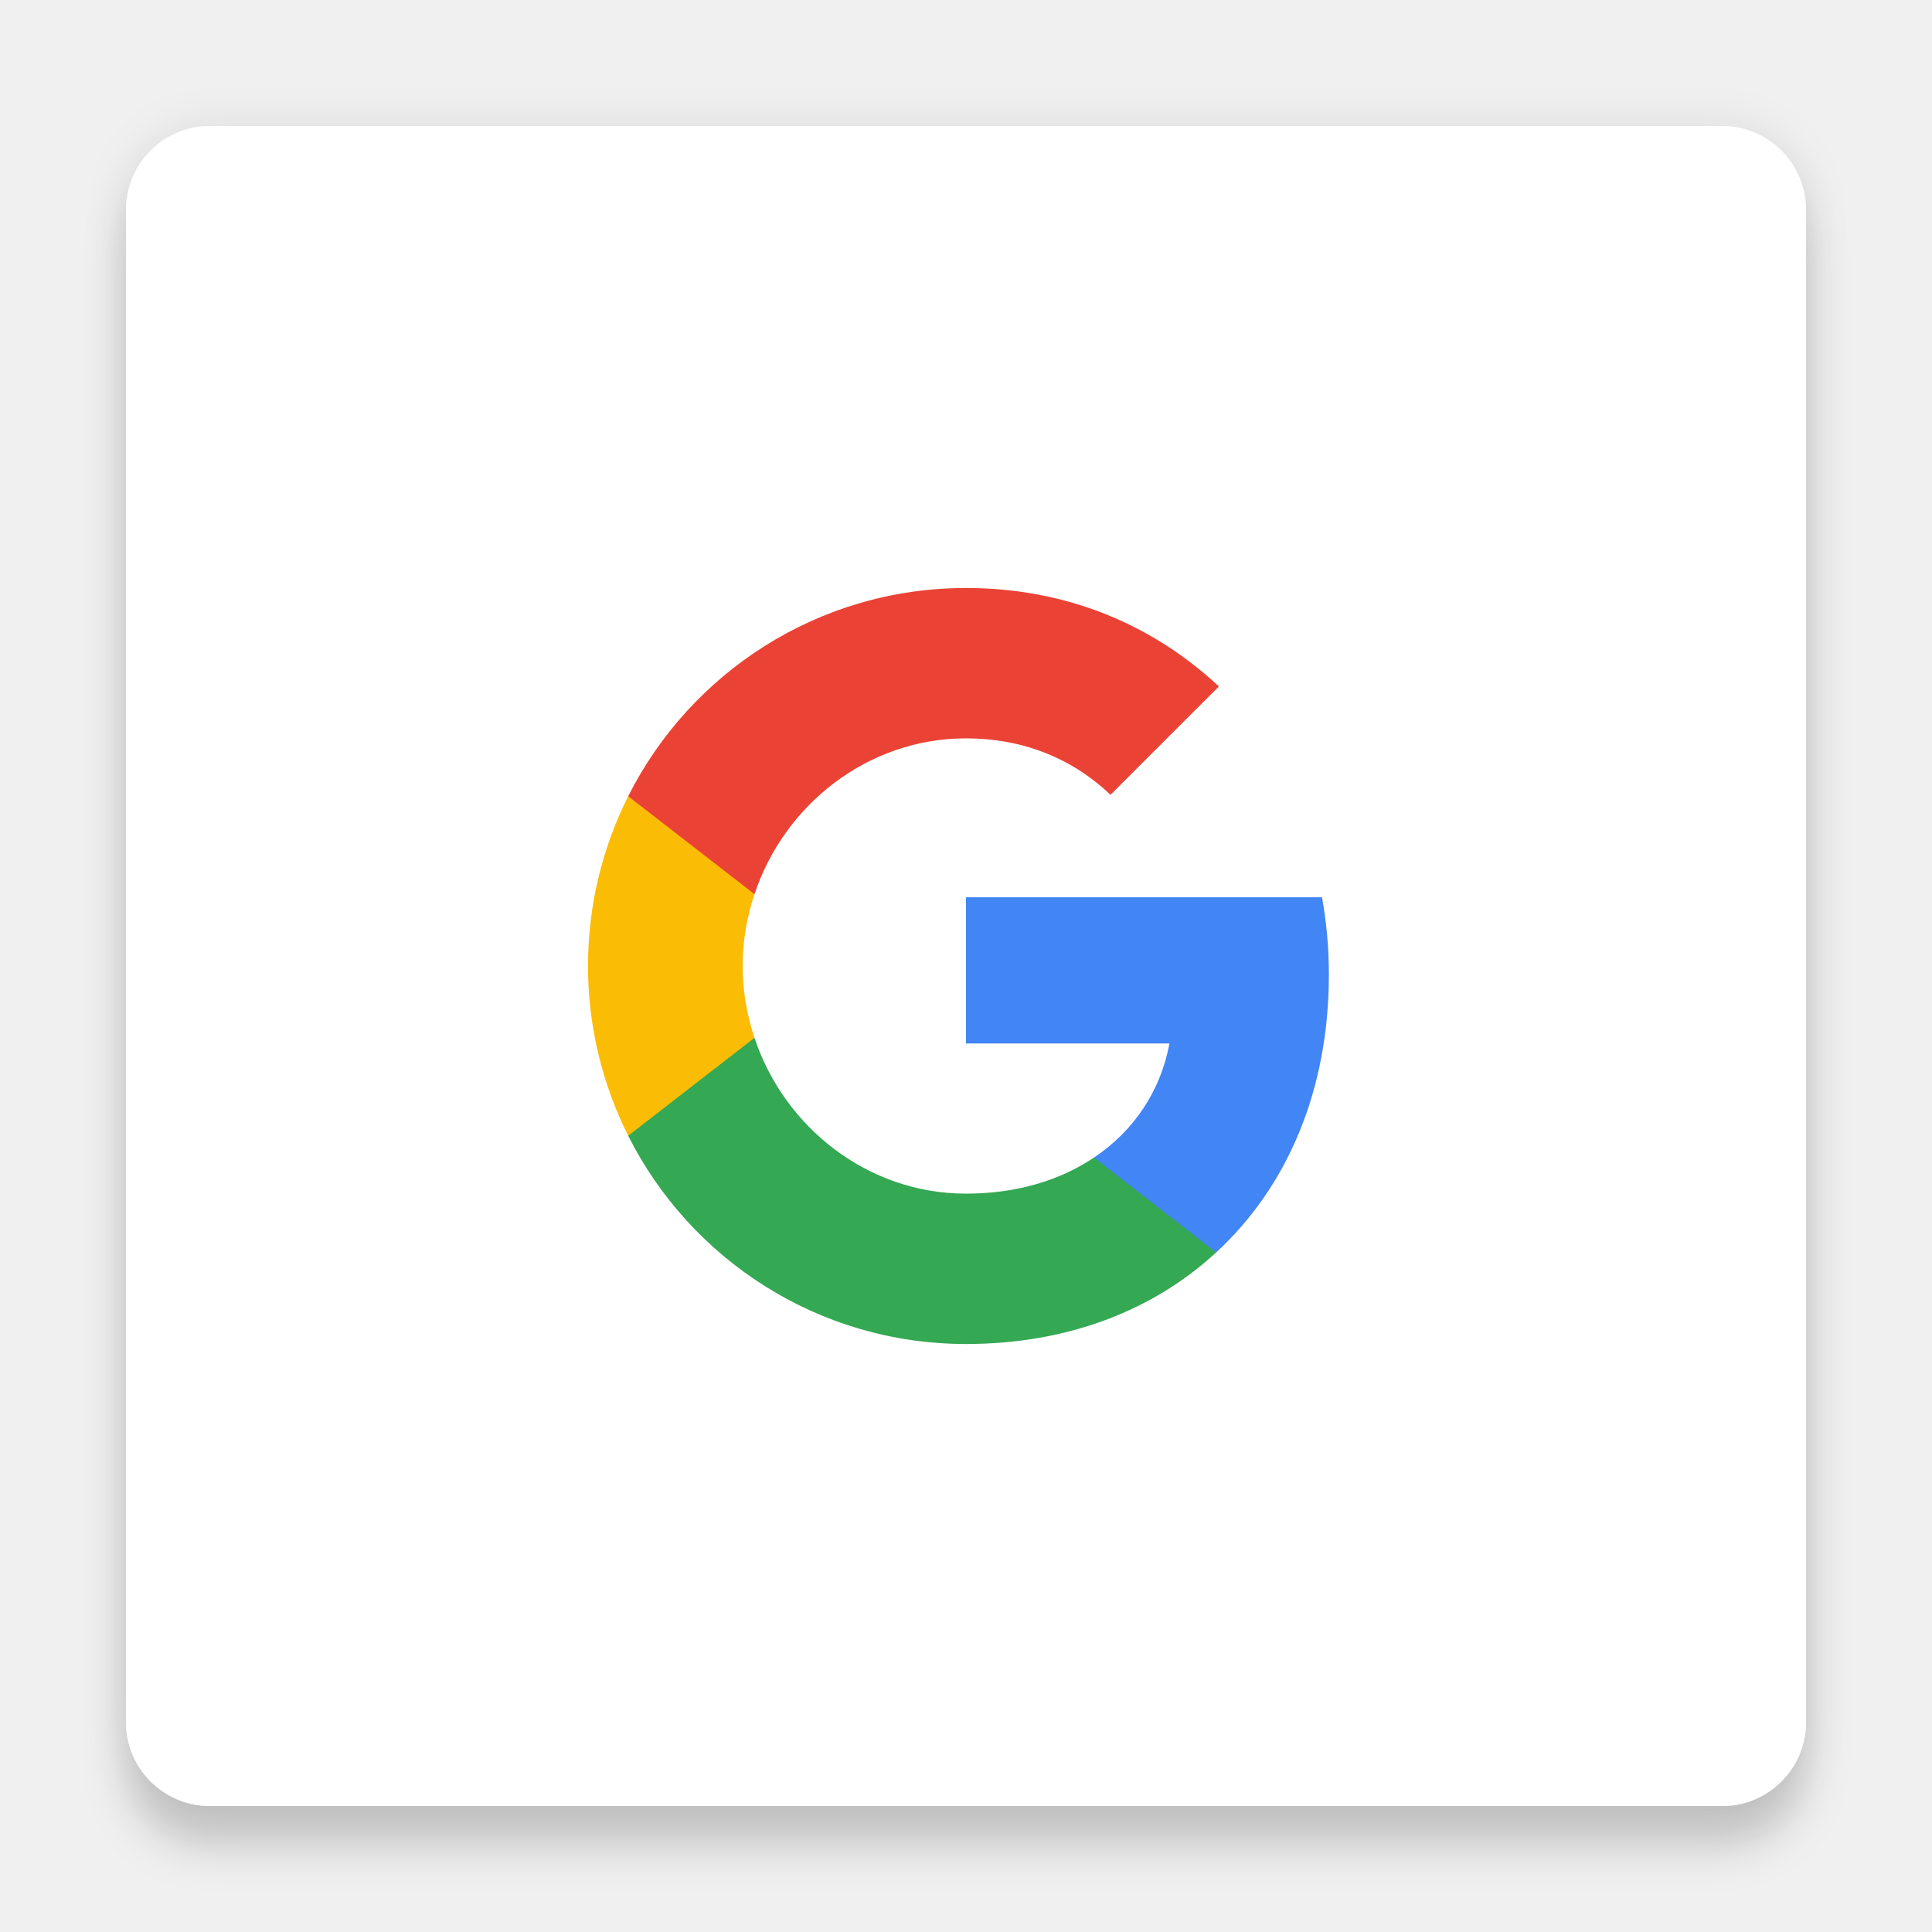
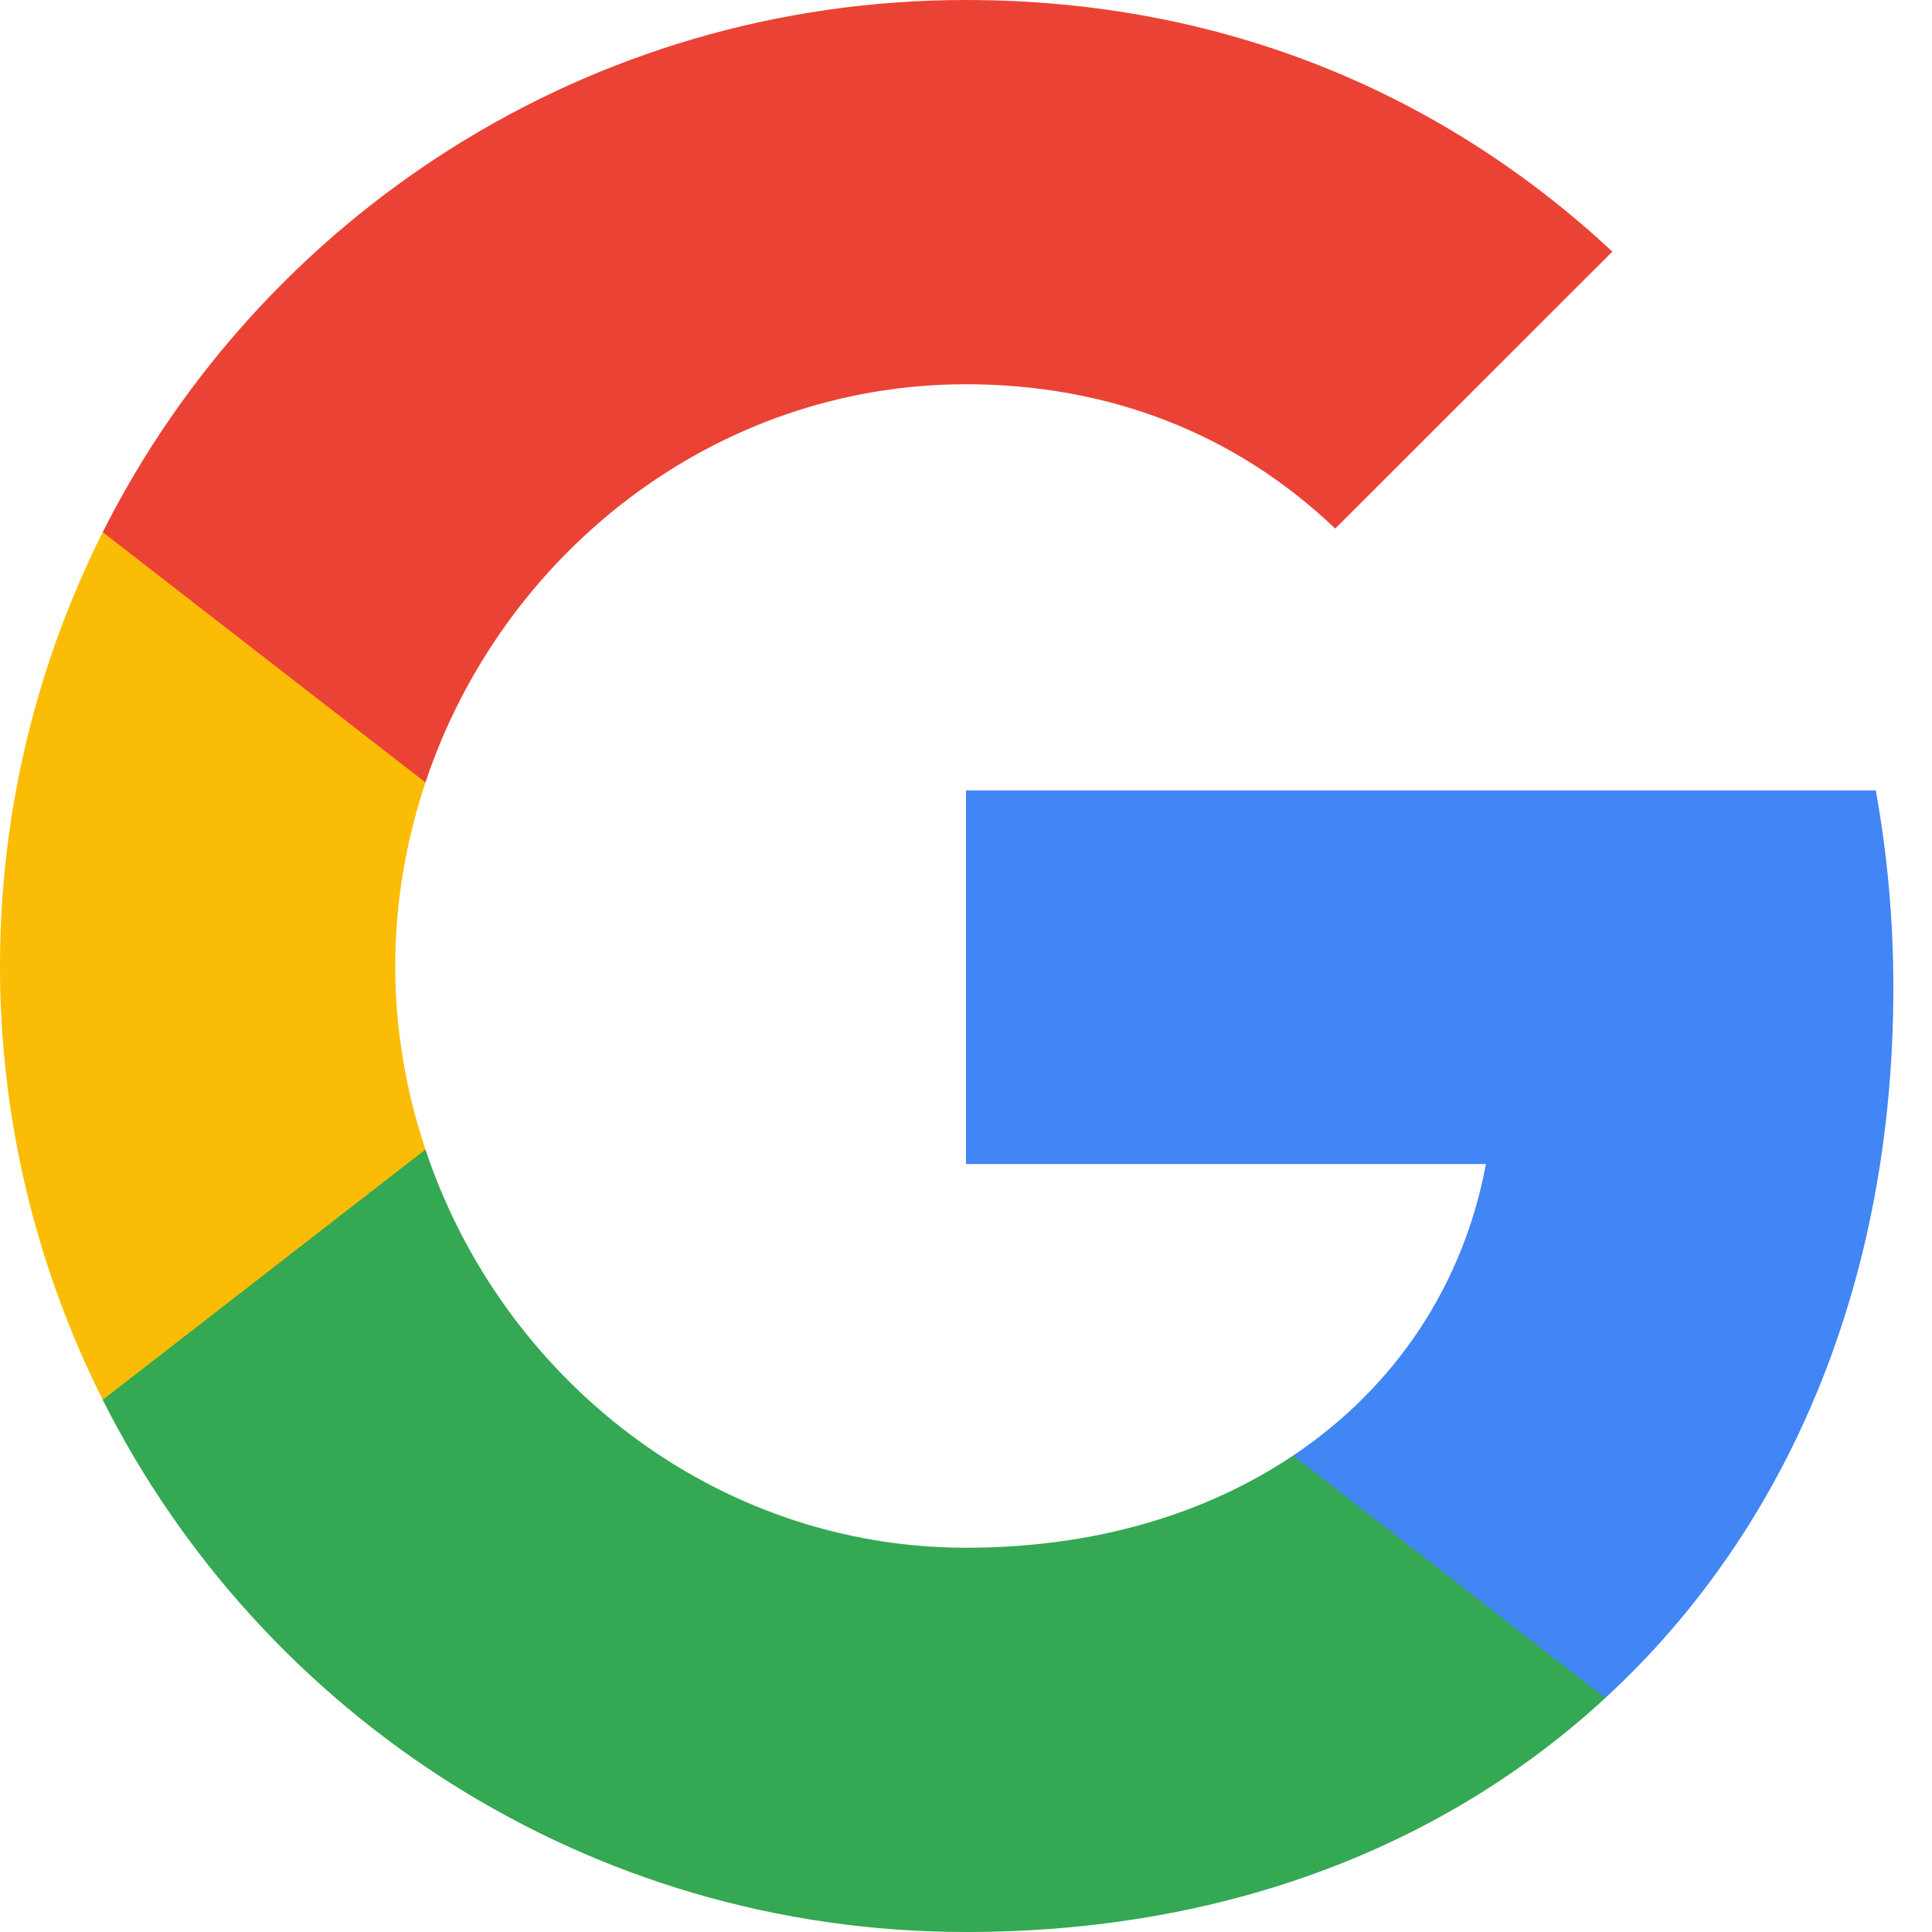
- <svg xmlns="http://www.w3.org/2000/svg" xmlns:xlink="http://www.w3.org/1999/xlink" width="46px" height="46px" viewBox="0 0 46 46" version="1.1">
+ <svg xmlns="http://www.w3.org/2000/svg" xmlns:xlink="http://www.w3.org/1999/xlink" width="18px" height="18px" viewBox="14 14 18 18" version="1.1">
  <defs>
    <filter x="-50%" y="-50%" width="200%" height="200%" filterUnits="objectBoundingBox" id="filter-1">
      <feOffset dx="0" dy="1" in="SourceAlpha" result="shadowOffsetOuter1" />
      <feGaussianBlur stdDeviation="0.5" in="shadowOffsetOuter1" result="shadowBlurOuter1" />
      <feColorMatrix values="0 0 0 0 0   0 0 0 0 0   0 0 0 0 0  0 0 0 0.168 0" in="shadowBlurOuter1" type="matrix" result="shadowMatrixOuter1" />
      <feOffset dx="0" dy="0" in="SourceAlpha" result="shadowOffsetOuter2" />
      <feGaussianBlur stdDeviation="0.5" in="shadowOffsetOuter2" result="shadowBlurOuter2" />
      <feColorMatrix values="0 0 0 0 0   0 0 0 0 0   0 0 0 0 0  0 0 0 0.084 0" in="shadowBlurOuter2" type="matrix" result="shadowMatrixOuter2" />
      <feMerge>
        <feMergeNode in="shadowMatrixOuter1" />
        <feMergeNode in="shadowMatrixOuter2" />
        <feMergeNode in="SourceGraphic" />
      </feMerge>
    </filter>
    <rect id="path-2" x="0" y="0" width="40" height="40" rx="2" />
  </defs>
  <g id="Google-Button" stroke="none" stroke-width="1" fill="none" fill-rule="evenodd">
    <g id="9-PATCH" transform="translate(-608, -160)" />
    <g id="btn_google_light_normal" transform="translate(-1, -1)">
      <g id="button" transform="translate(4, 4)" filter="url(#filter-1)">
        <g id="button-bg">
          <use fill="#FFFFFF" fill-rule="evenodd" xlink:href="#path-2" />
          <use fill="none" xlink:href="#path-2" />
          <use fill="none" xlink:href="#path-2" />
          <use fill="none" xlink:href="#path-2" />
        </g>
      </g>
      <g id="logo_googleg_48dp" transform="translate(15, 15)">
        <path d="M17.64,9.205 C17.64,8.566 17.583,7.953 17.476,7.364 L9,7.364 L9,10.845 L13.844,10.845 C13.635,11.97 13.001,12.923 12.048,13.561 L12.048,15.82 L14.956,15.82 C16.658,14.253 17.64,11.945 17.64,9.205 L17.64,9.205 Z" id="Shape" fill="#4285F4" />
        <path d="M9,18 C11.43,18 13.467,17.194 14.956,15.82 L12.048,13.561 C11.242,14.101 10.211,14.42 9,14.42 C6.656,14.42 4.672,12.837 3.964,10.71 L0.957,10.71 L0.957,13.042 C2.438,15.983 5.482,18 9,18 L9,18 Z" id="Shape" fill="#34A853" />
        <path d="M3.964,10.71 C3.784,10.17 3.682,9.593 3.682,9 C3.682,8.407 3.784,7.83 3.964,7.29 L3.964,4.958 L0.957,4.958 C0.348,6.173 0,7.548 0,9 C0,10.452 0.348,11.827 0.957,13.042 L3.964,10.71 L3.964,10.71 Z" id="Shape" fill="#FBBC05" />
        <path d="M9,3.58 C10.321,3.58 11.508,4.034 12.44,4.925 L15.022,2.344 C13.463,0.892 11.426,0 9,0 C5.482,0 2.438,2.017 0.957,4.958 L3.964,7.29 C4.672,5.163 6.656,3.58 9,3.58 L9,3.58 Z" id="Shape" fill="#EA4335" />
        <path d="M0,0 L18,0 L18,18 L0,18 L0,0 Z" id="Shape" />
      </g>
      <g id="handles_square" />
    </g>
  </g>
</svg>
